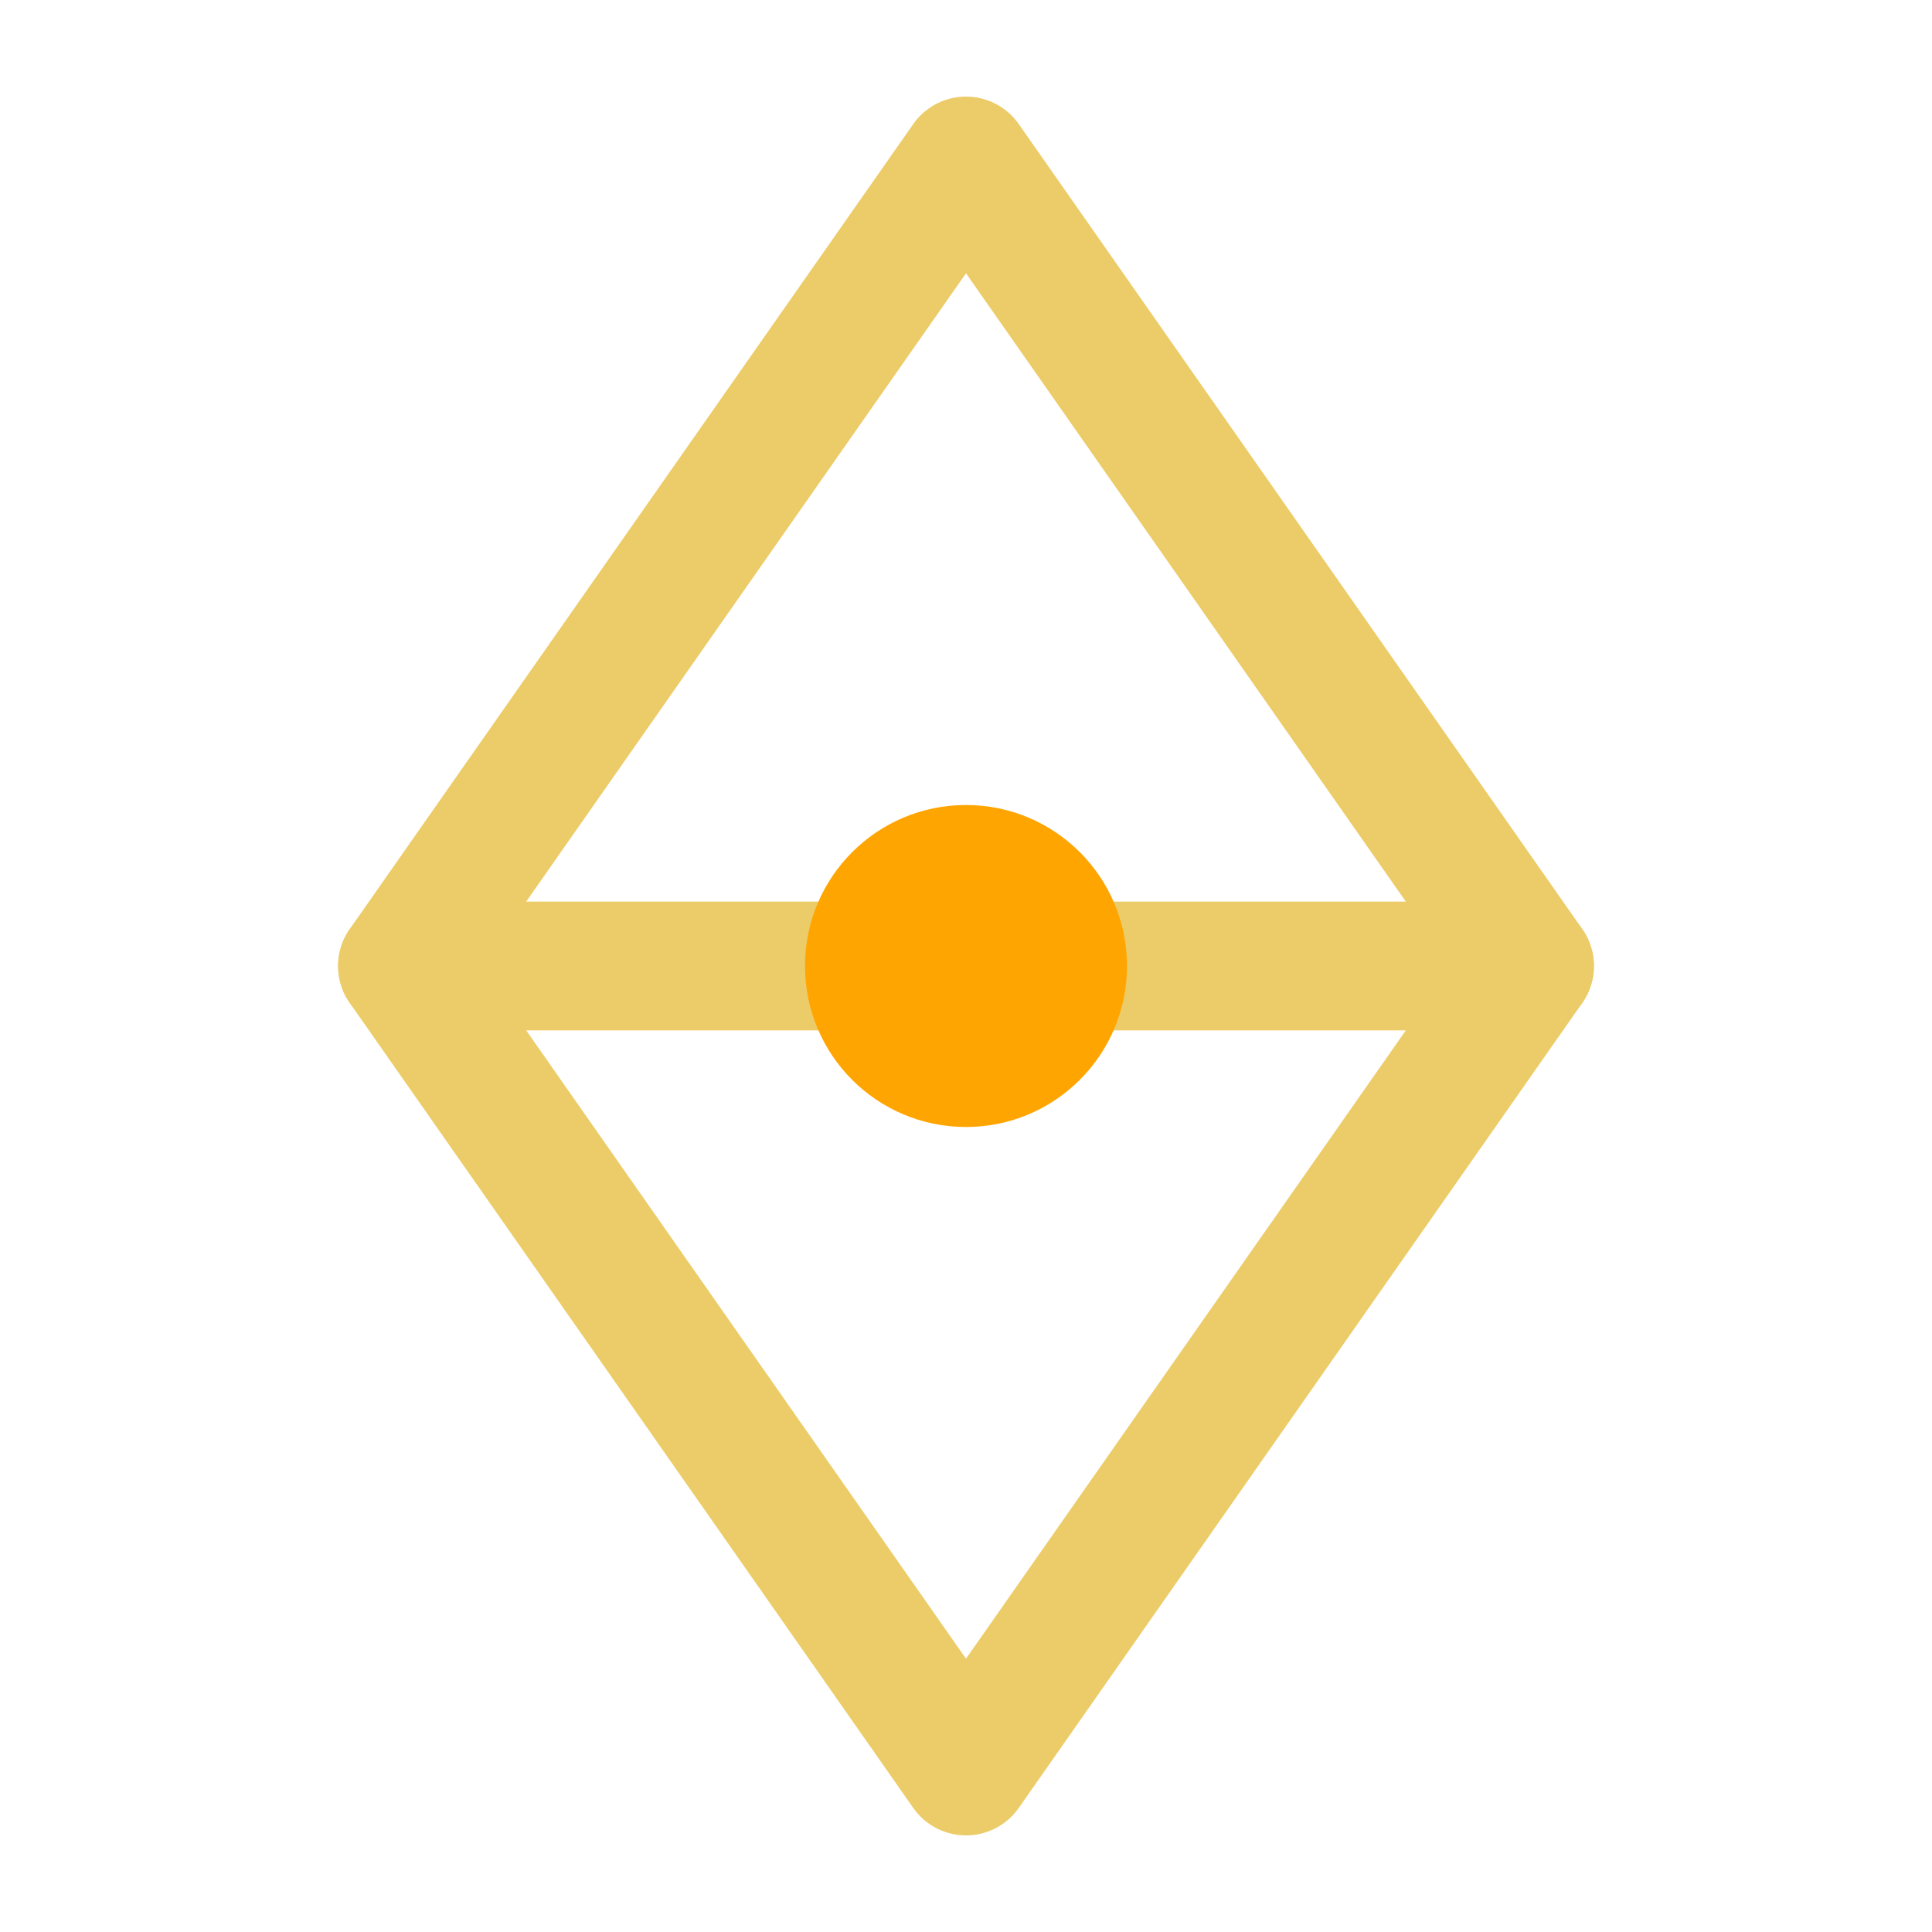
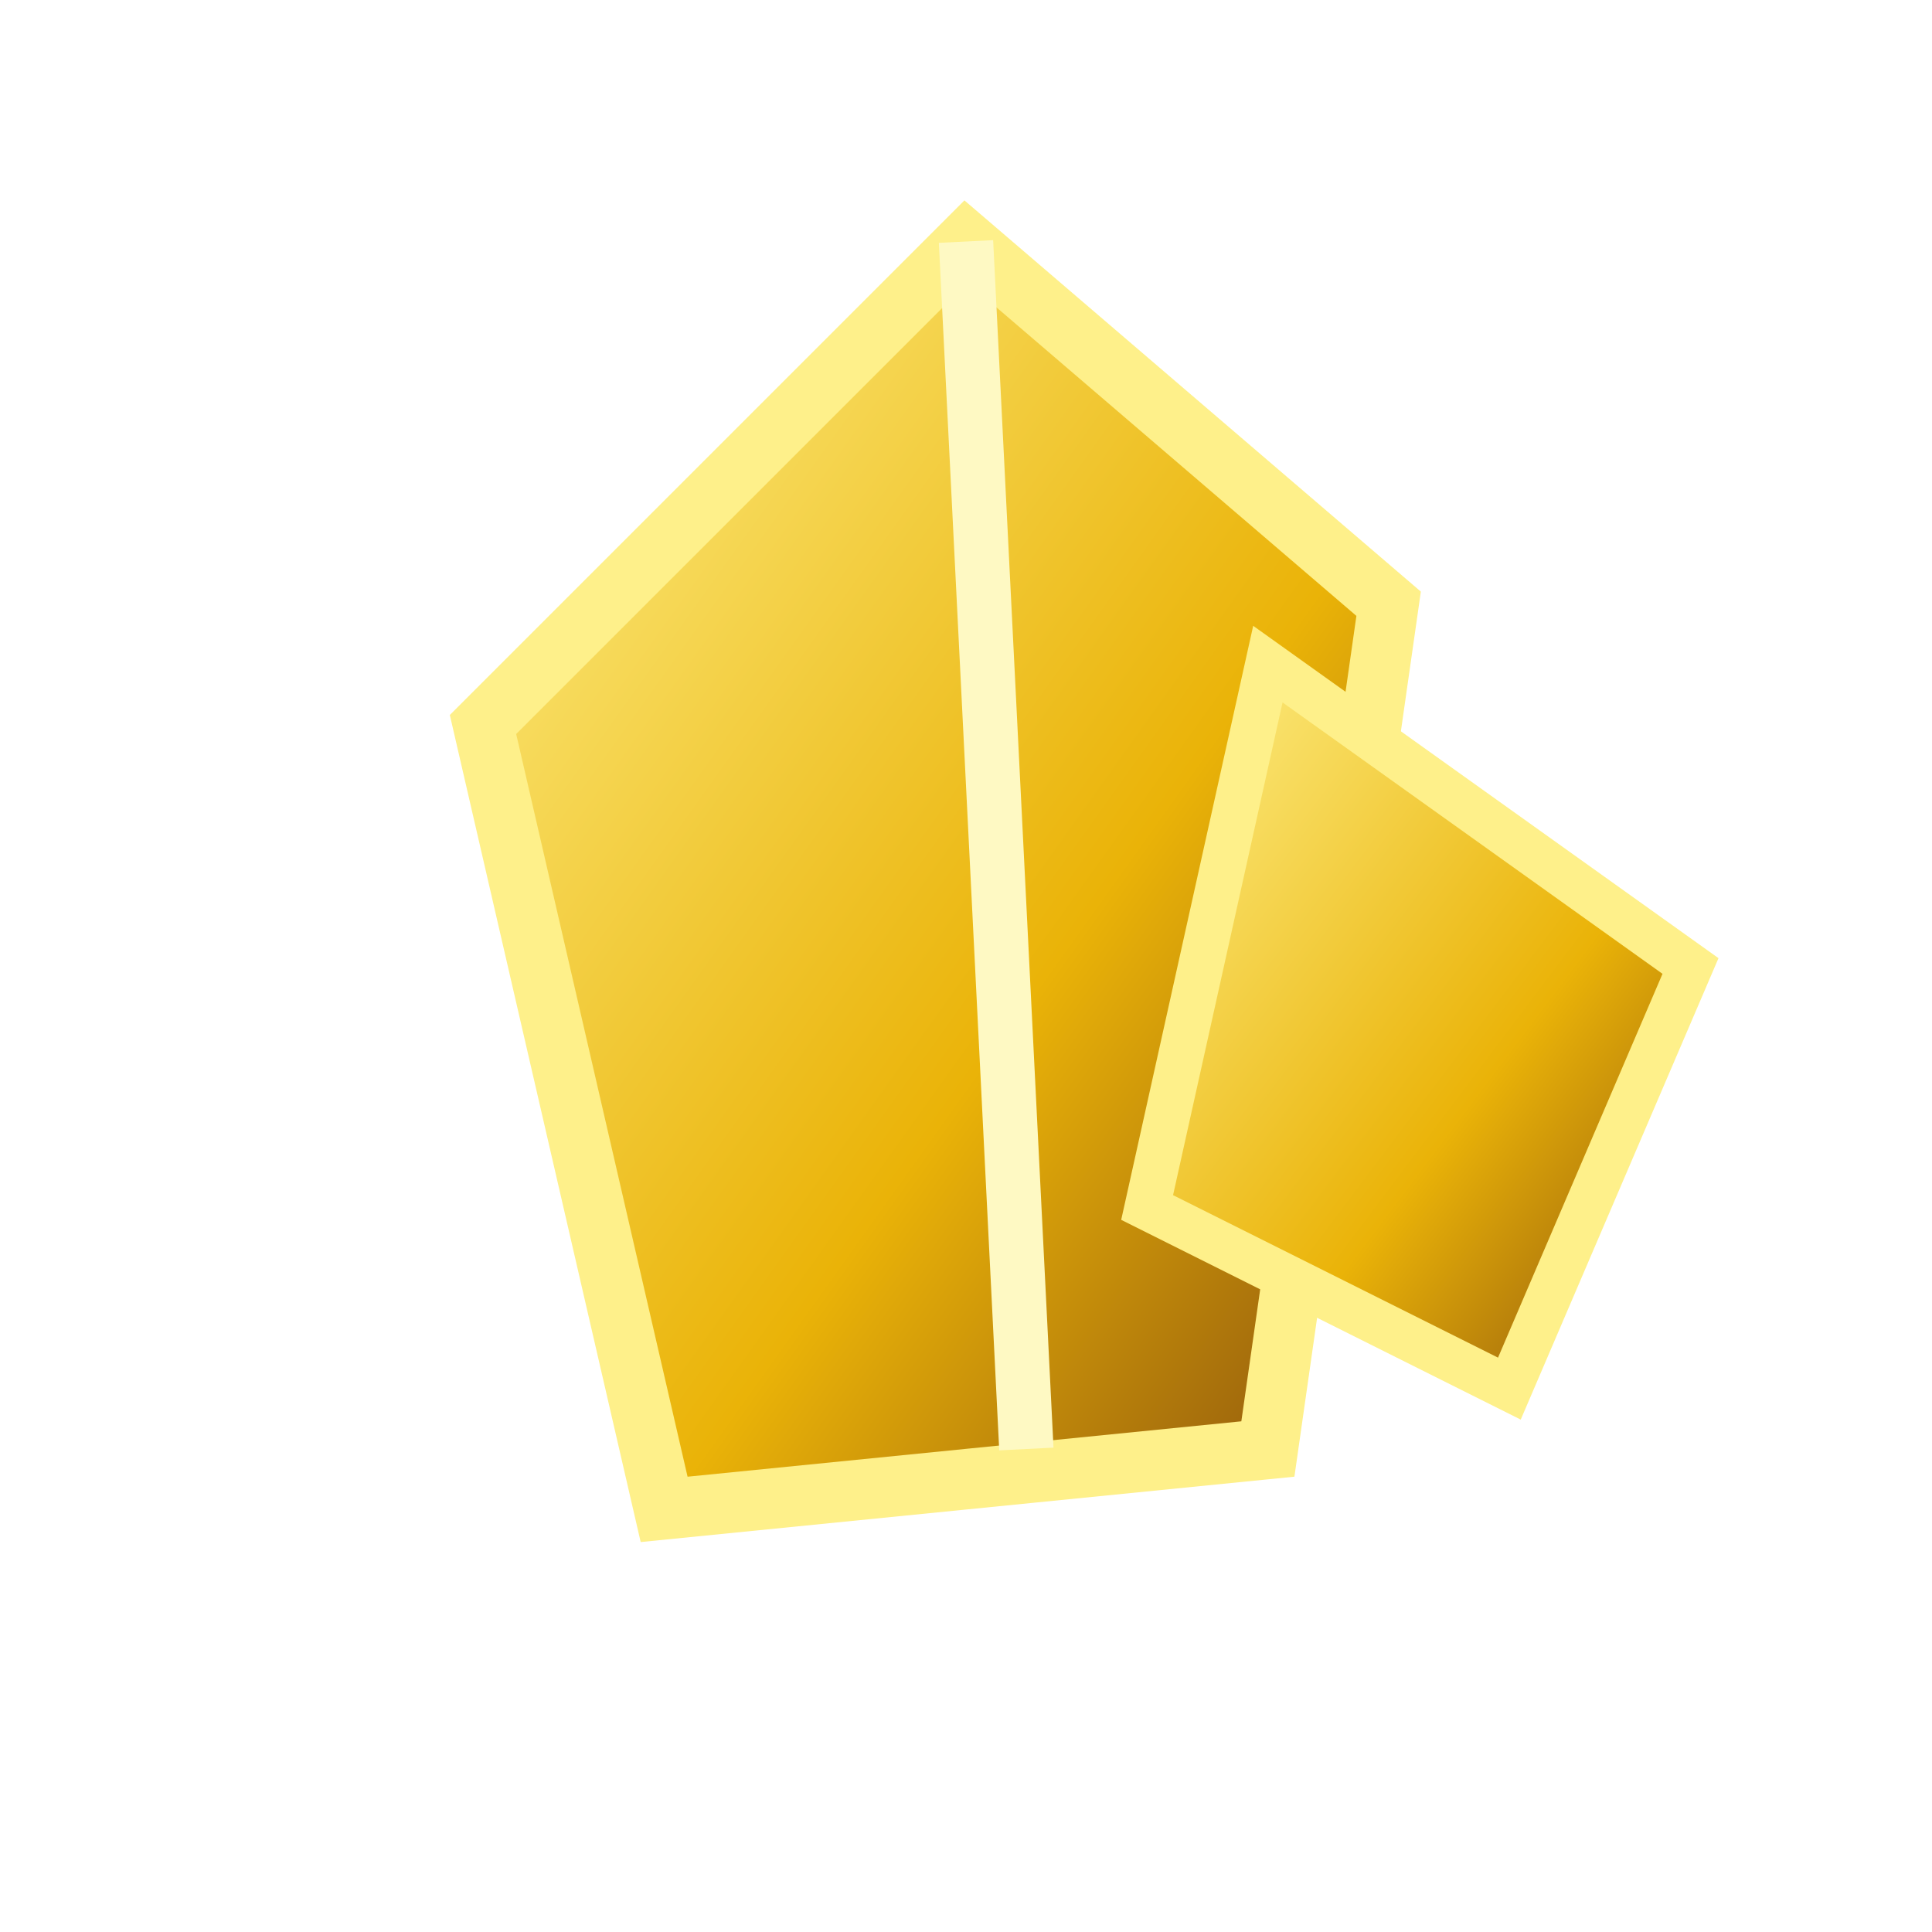
- <svg xmlns="http://www.w3.org/2000/svg" width="24" height="24" viewBox="0 0 24 24" fill="none" stroke="#ECCC68" stroke-width="1.6" stroke-linecap="round" stroke-linejoin="round">
-   <path d="M12 2l7 10-7 10-7-10z" />
-   <path d="M5 12h14" />
-   <circle cx="12" cy="12" r="2" fill="#FFA502" stroke="none" />
+ <svg xmlns="http://www.w3.org/2000/svg" viewBox="0 0 64 64" width="64" height="64">
+   <defs>
+     <linearGradient id="sulfurGrad" x1="0%" y1="0%" x2="100%" y2="100%">
+       <stop offset="0%" stop-color="#FEF08A" />
+       <stop offset="60%" stop-color="#EAB308" />
+       <stop offset="100%" stop-color="#854D0E" />
+     </linearGradient>
+   </defs>
+   <polygon points="32,8 46,20 42,48 22,50 16,24" fill="url(#sulfurGrad)" stroke="#FEF08A" stroke-width="2" />
+   <polygon points="42,22 56,32 50,46 38,40" fill="url(#sulfurGrad)" stroke="#FEF08A" stroke-width="1.5" />
+   <line x1="32" y1="8" x2="34" y2="48" stroke="#FEF9C3" stroke-width="1.8" />
</svg>
